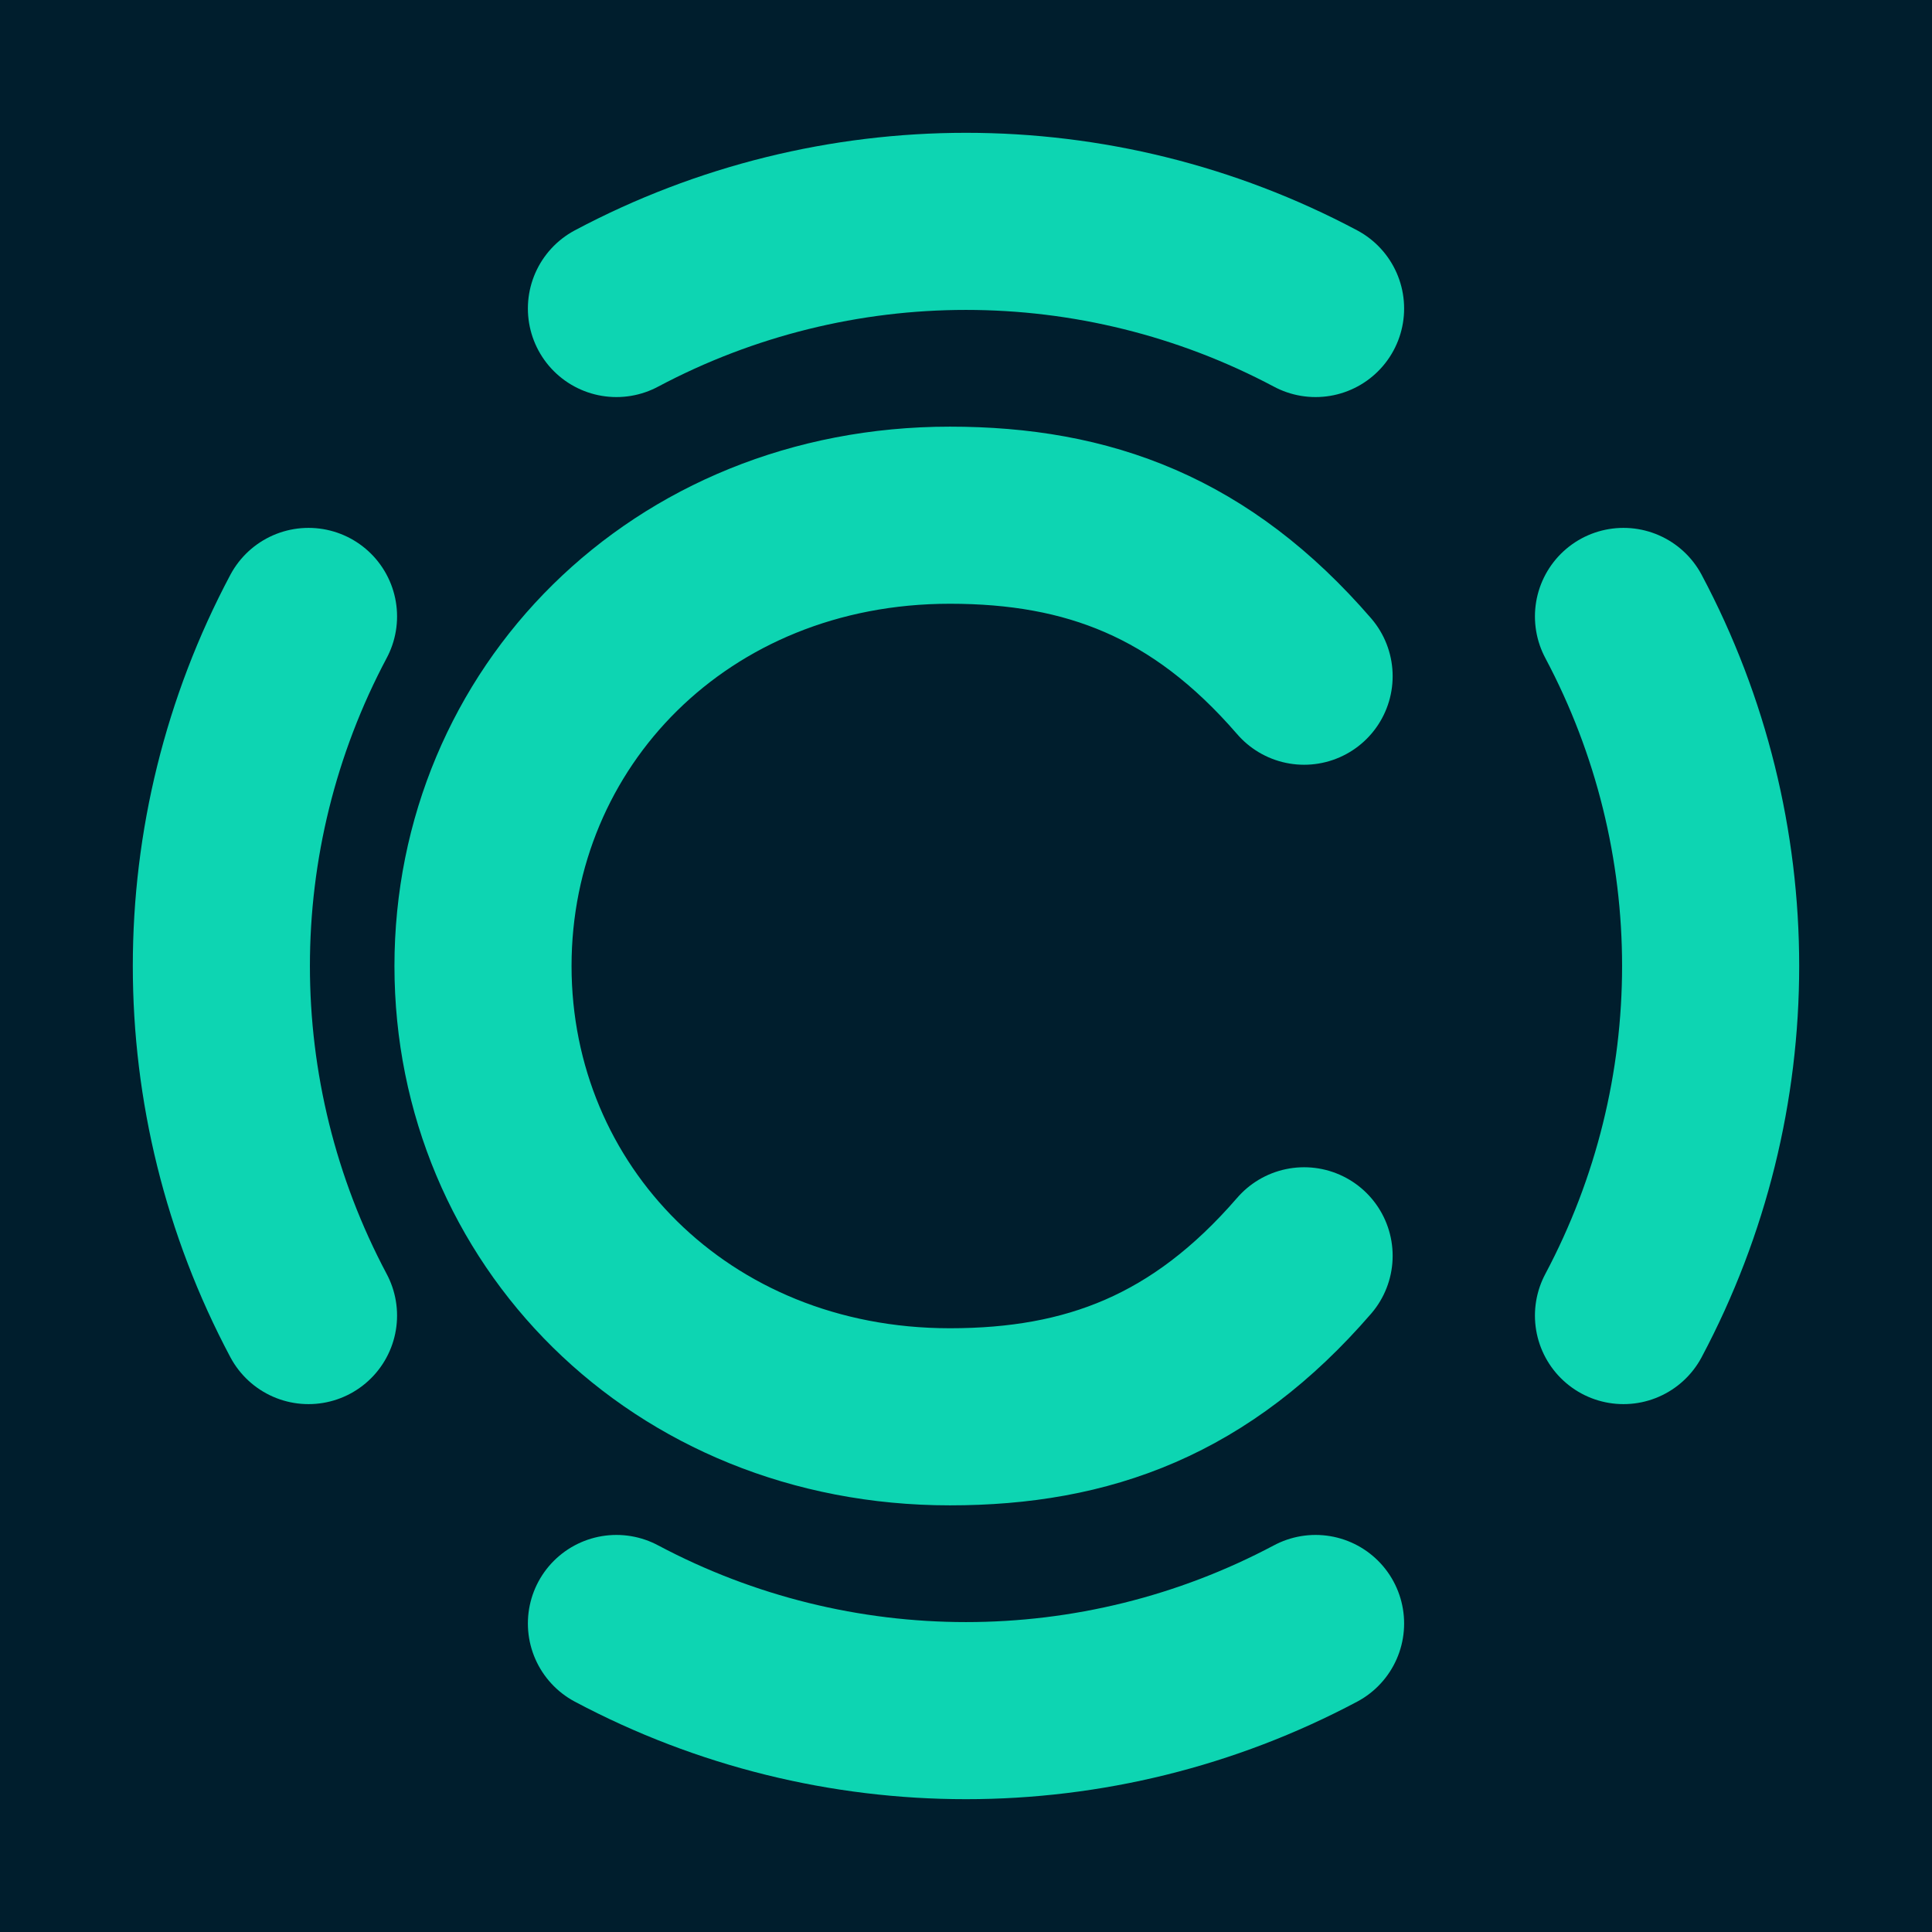
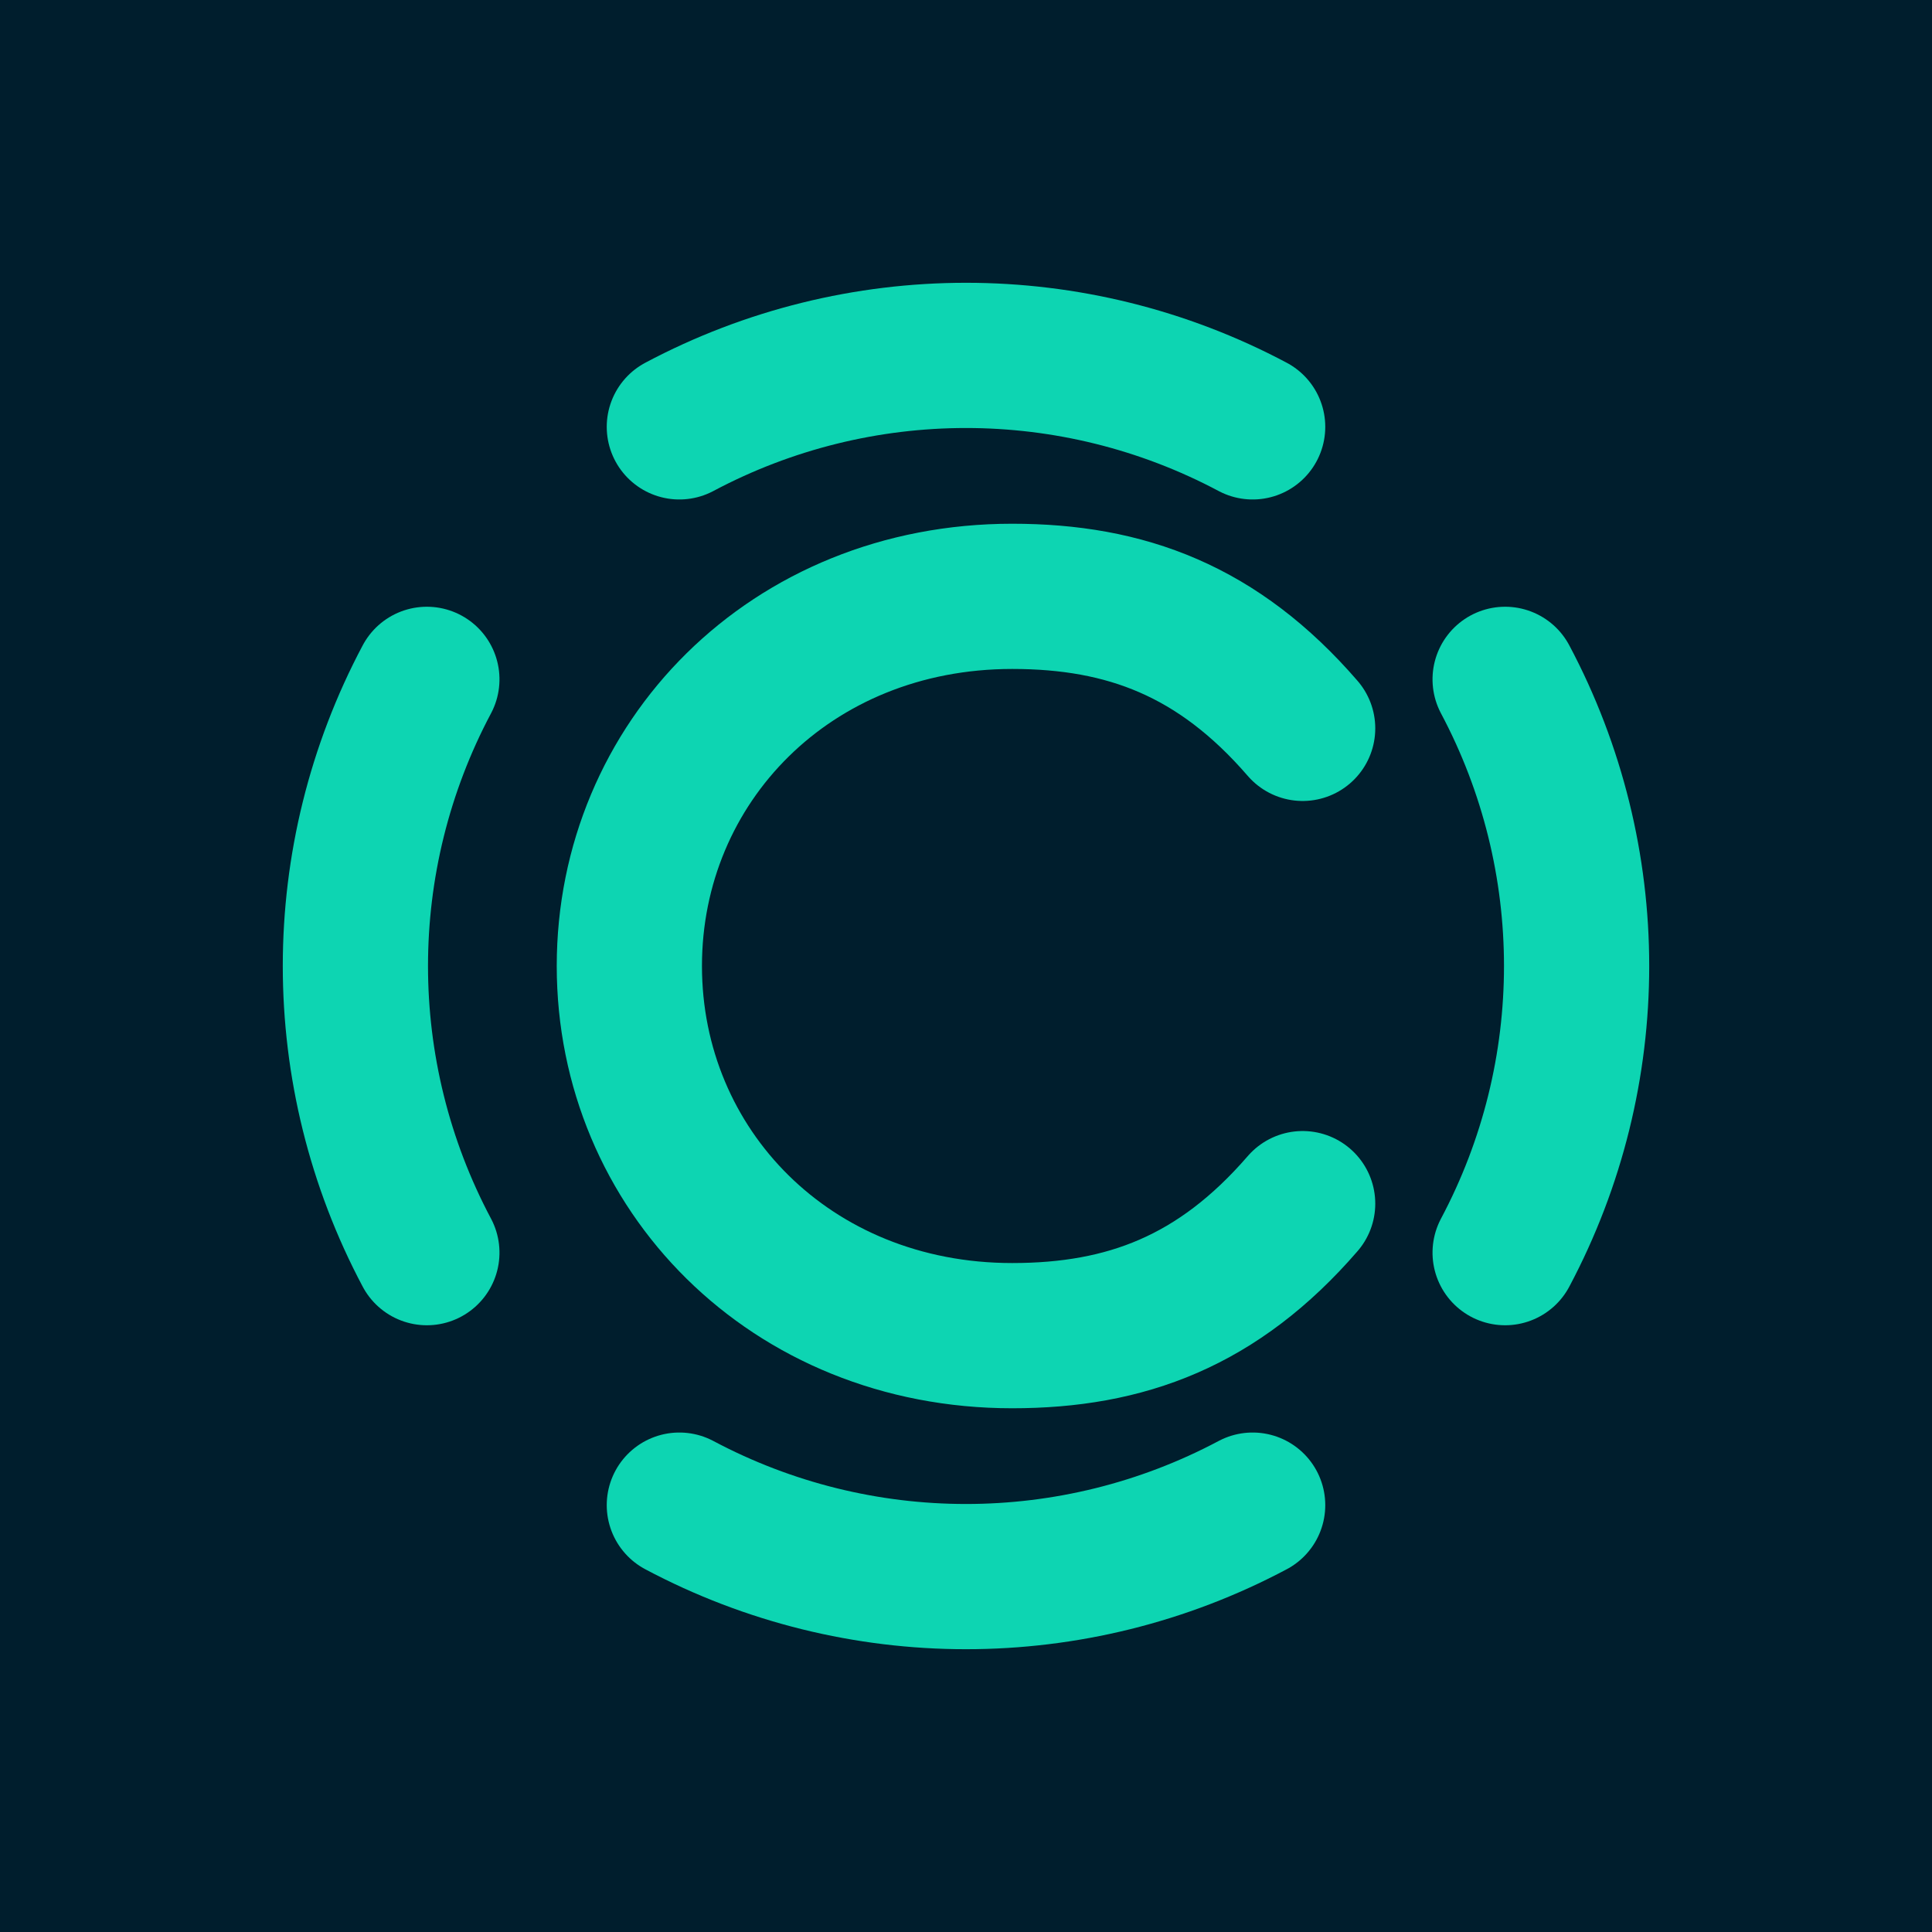
<svg xmlns="http://www.w3.org/2000/svg" fill="none" width="1024" height="1024" role="img" stroke="#0DD5B2" viewBox="24 19 48 48" stroke-linecap="round" stroke-linejoin="round" id="commonity" class="commonity" aria-labelledby="c-brackets-title c-brackets-description">
  <rect x="24" y="19" width="48" height="48" fill="#001e2d" stroke="none" id="commonity-background" class="commonity-background" />
-   <g stroke-width="4.4" id="c-brackets-circular-brackets" class="c-brackets-circular-brackets">
-     <path id="c-brackets-top-arc" class="c-brackets-top-arc" d="M39.315 26.665A18.5 18.5 0 0 1 56.685 26.665" />
-     <path id="c-brackets-right-arc" class="c-brackets-right-arc" transform="rotate(90 48 43)" d="M39.315 26.665A18.5 18.5 0 0 1 56.685 26.665" />
-     <path id="c-brackets-bottom-arc" class="c-brackets-bottom-arc" transform="rotate(180 48 43)" d="M39.315 26.665A18.5 18.5 0 0 1 56.685 26.665" />
-     <path id="c-brackets-left-arc" class="c-brackets-left-arc" transform="rotate(270 48 43)" d="M39.315 26.665A18.5 18.5 0 0 1 56.685 26.665" />
+   <g id="commonity-foreground" class="commonity-foreground" transform="translate(48 43) scale(.82) translate(-48 -43)">
+     <g stroke-width="4.4" id="c-brackets-circular-brackets" class="c-brackets-circular-brackets">
+       <path id="c-brackets-top-arc" class="c-brackets-top-arc" d="M39.315 26.665A18.5 18.5 0 0 1 56.685 26.665" />
+       <path id="c-brackets-right-arc" class="c-brackets-right-arc" transform="rotate(90 48 43)" d="M39.315 26.665A18.5 18.5 0 0 1 56.685 26.665" />
+       <path id="c-brackets-bottom-arc" class="c-brackets-bottom-arc" transform="rotate(180 48 43)" d="M39.315 26.665A18.5 18.5 0 0 1 56.685 26.665" />
+       <path id="c-brackets-left-arc" class="c-brackets-left-arc" transform="rotate(270 48 43)" d="M39.315 26.665A18.5 18.5 0 0 1 56.685 26.665" />
+     </g>
+     <path stroke-width="5.5" id="c-brackets-capital-c" class="c-brackets-capital-c" transform="translate(1.8 0) translate(48 43) scale(.8) translate(-48 -43)" d="M58.5 34c-3.2-3.7-6.7-5-11-5C39.1 29 33 35.3 33 43s6.1 14 14.5 14c4.3 0 7.8-1.3 11-5" />
  </g>
-   <path stroke-width="5.5" id="c-brackets-capital-c" class="c-brackets-capital-c" transform="translate(48 43) scale(.8) translate(-48 -43)" d="M58.5 34c-3.2-3.7-6.7-5-11-5C39.1 29 33 35.3 33 43s6.1 14 14.5 14c4.3 0 7.8-1.3 11-5" />
</svg>
